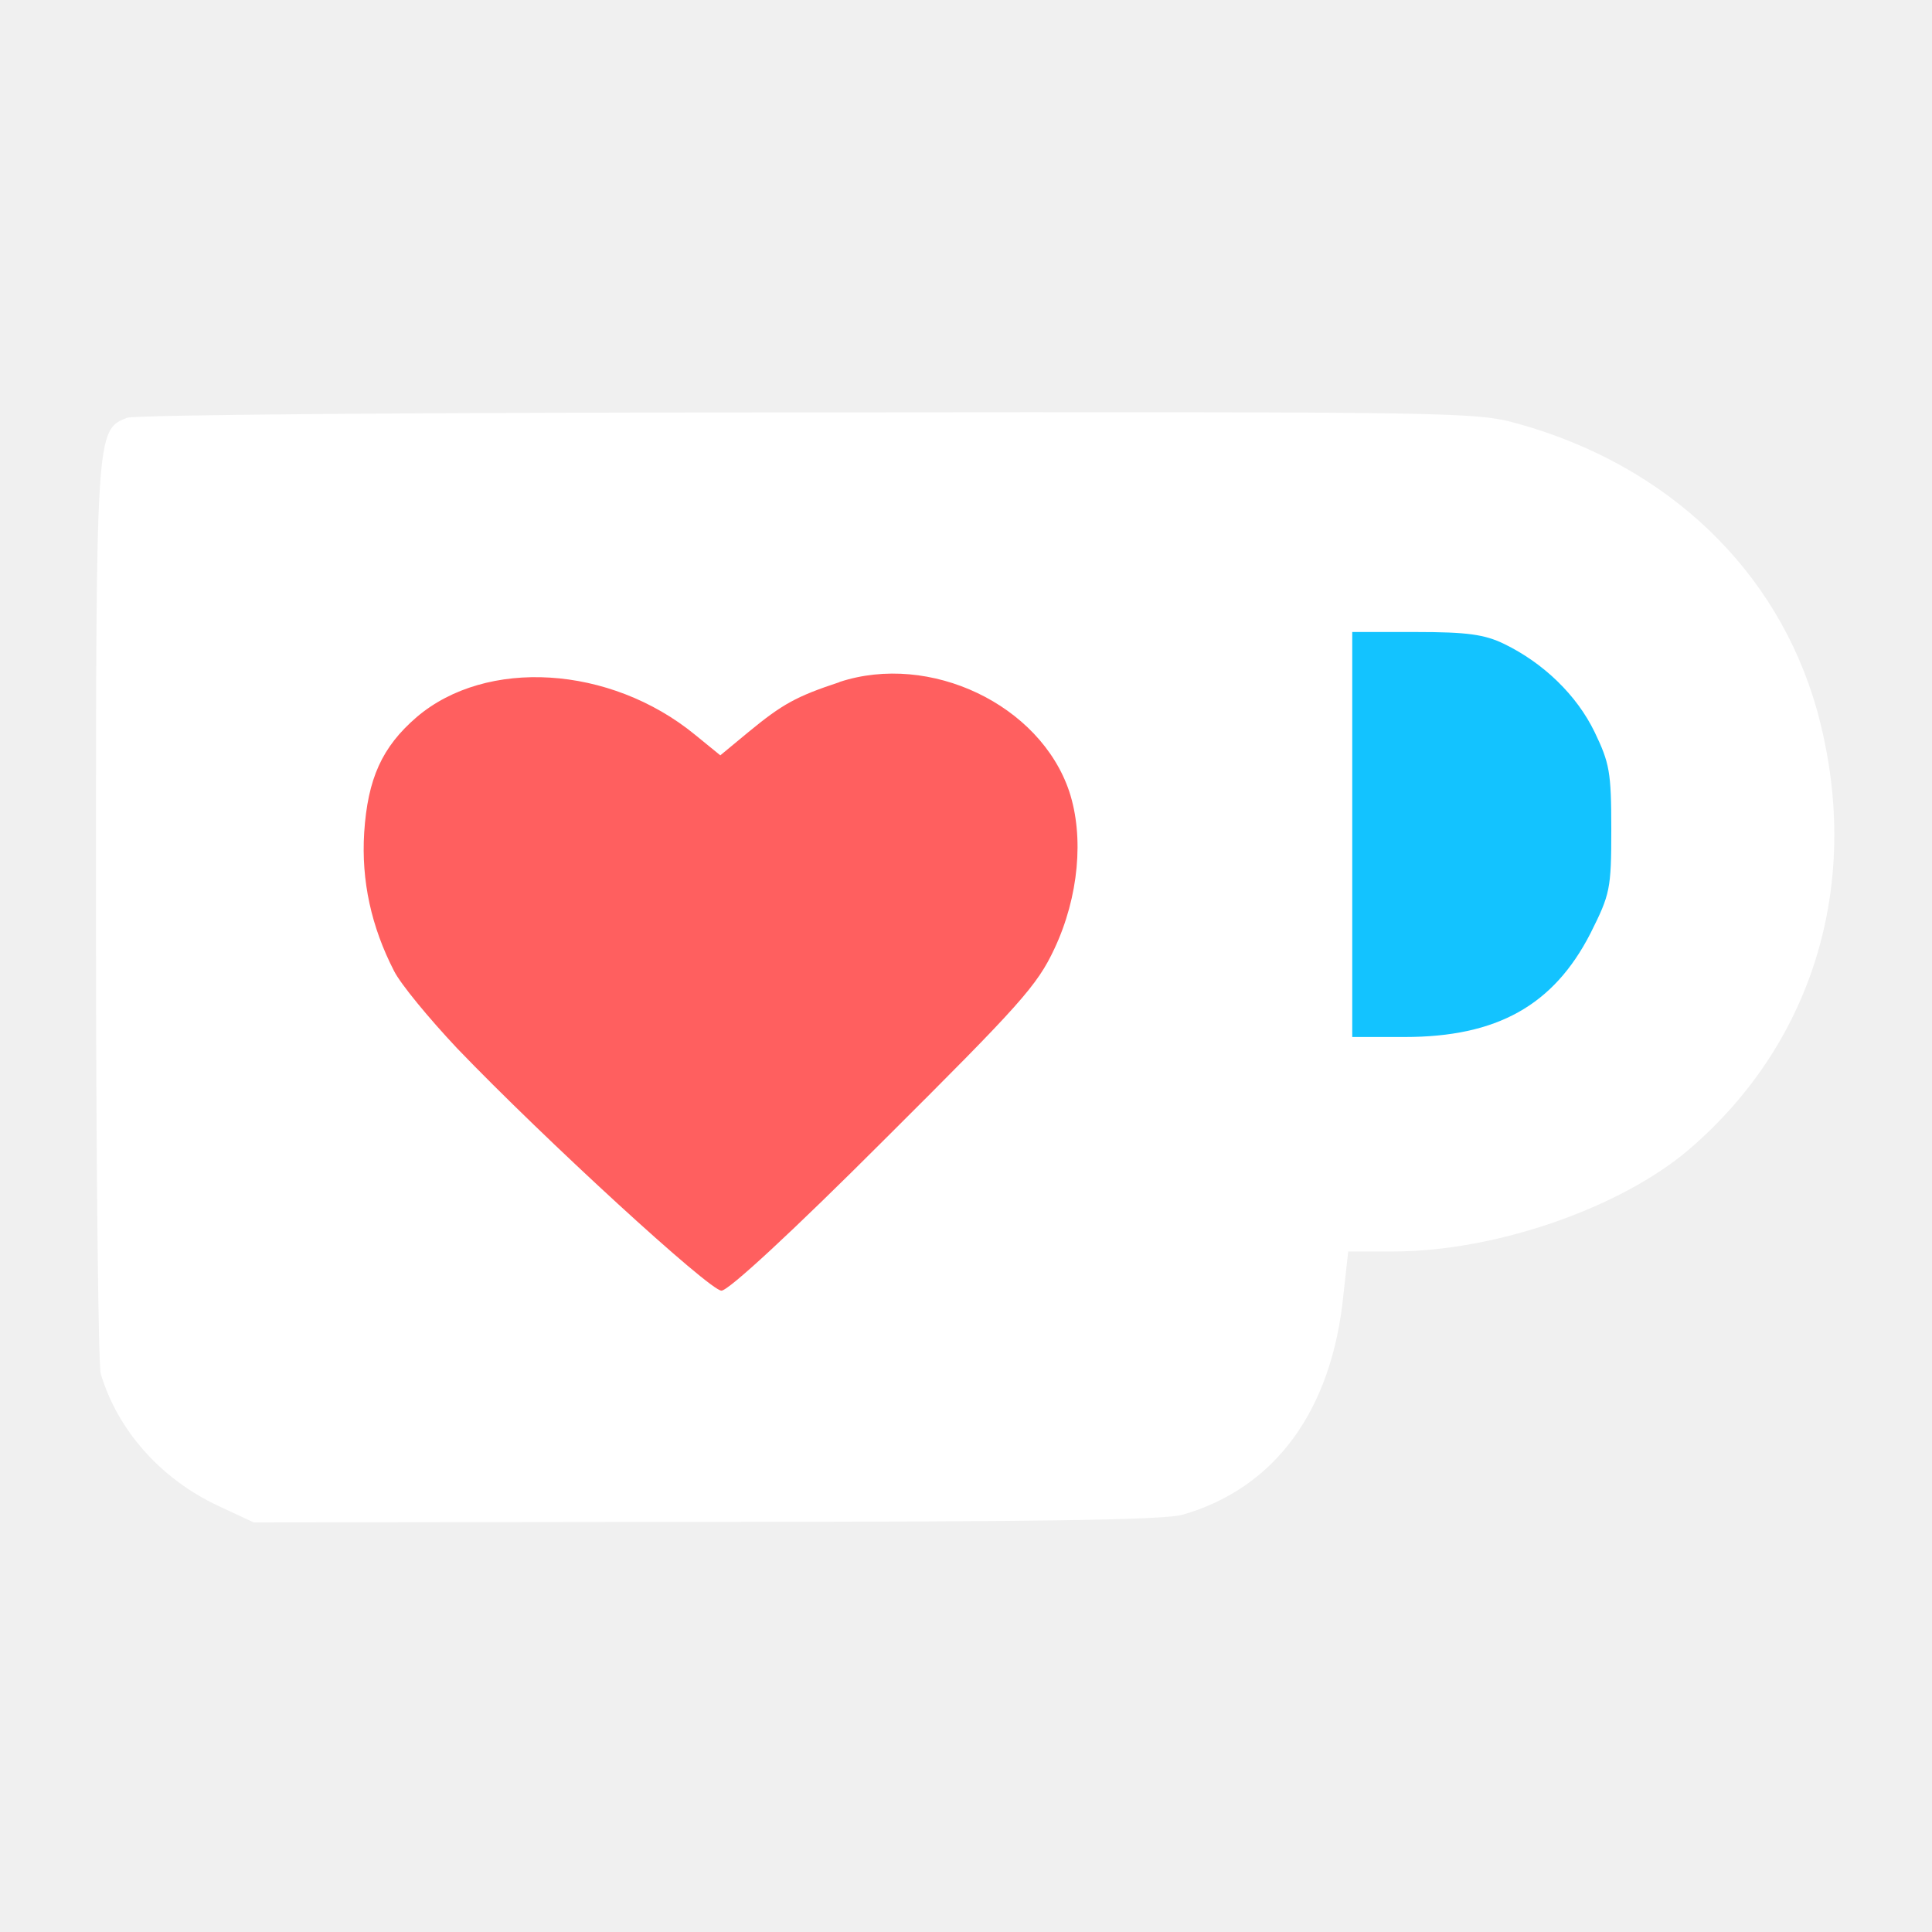
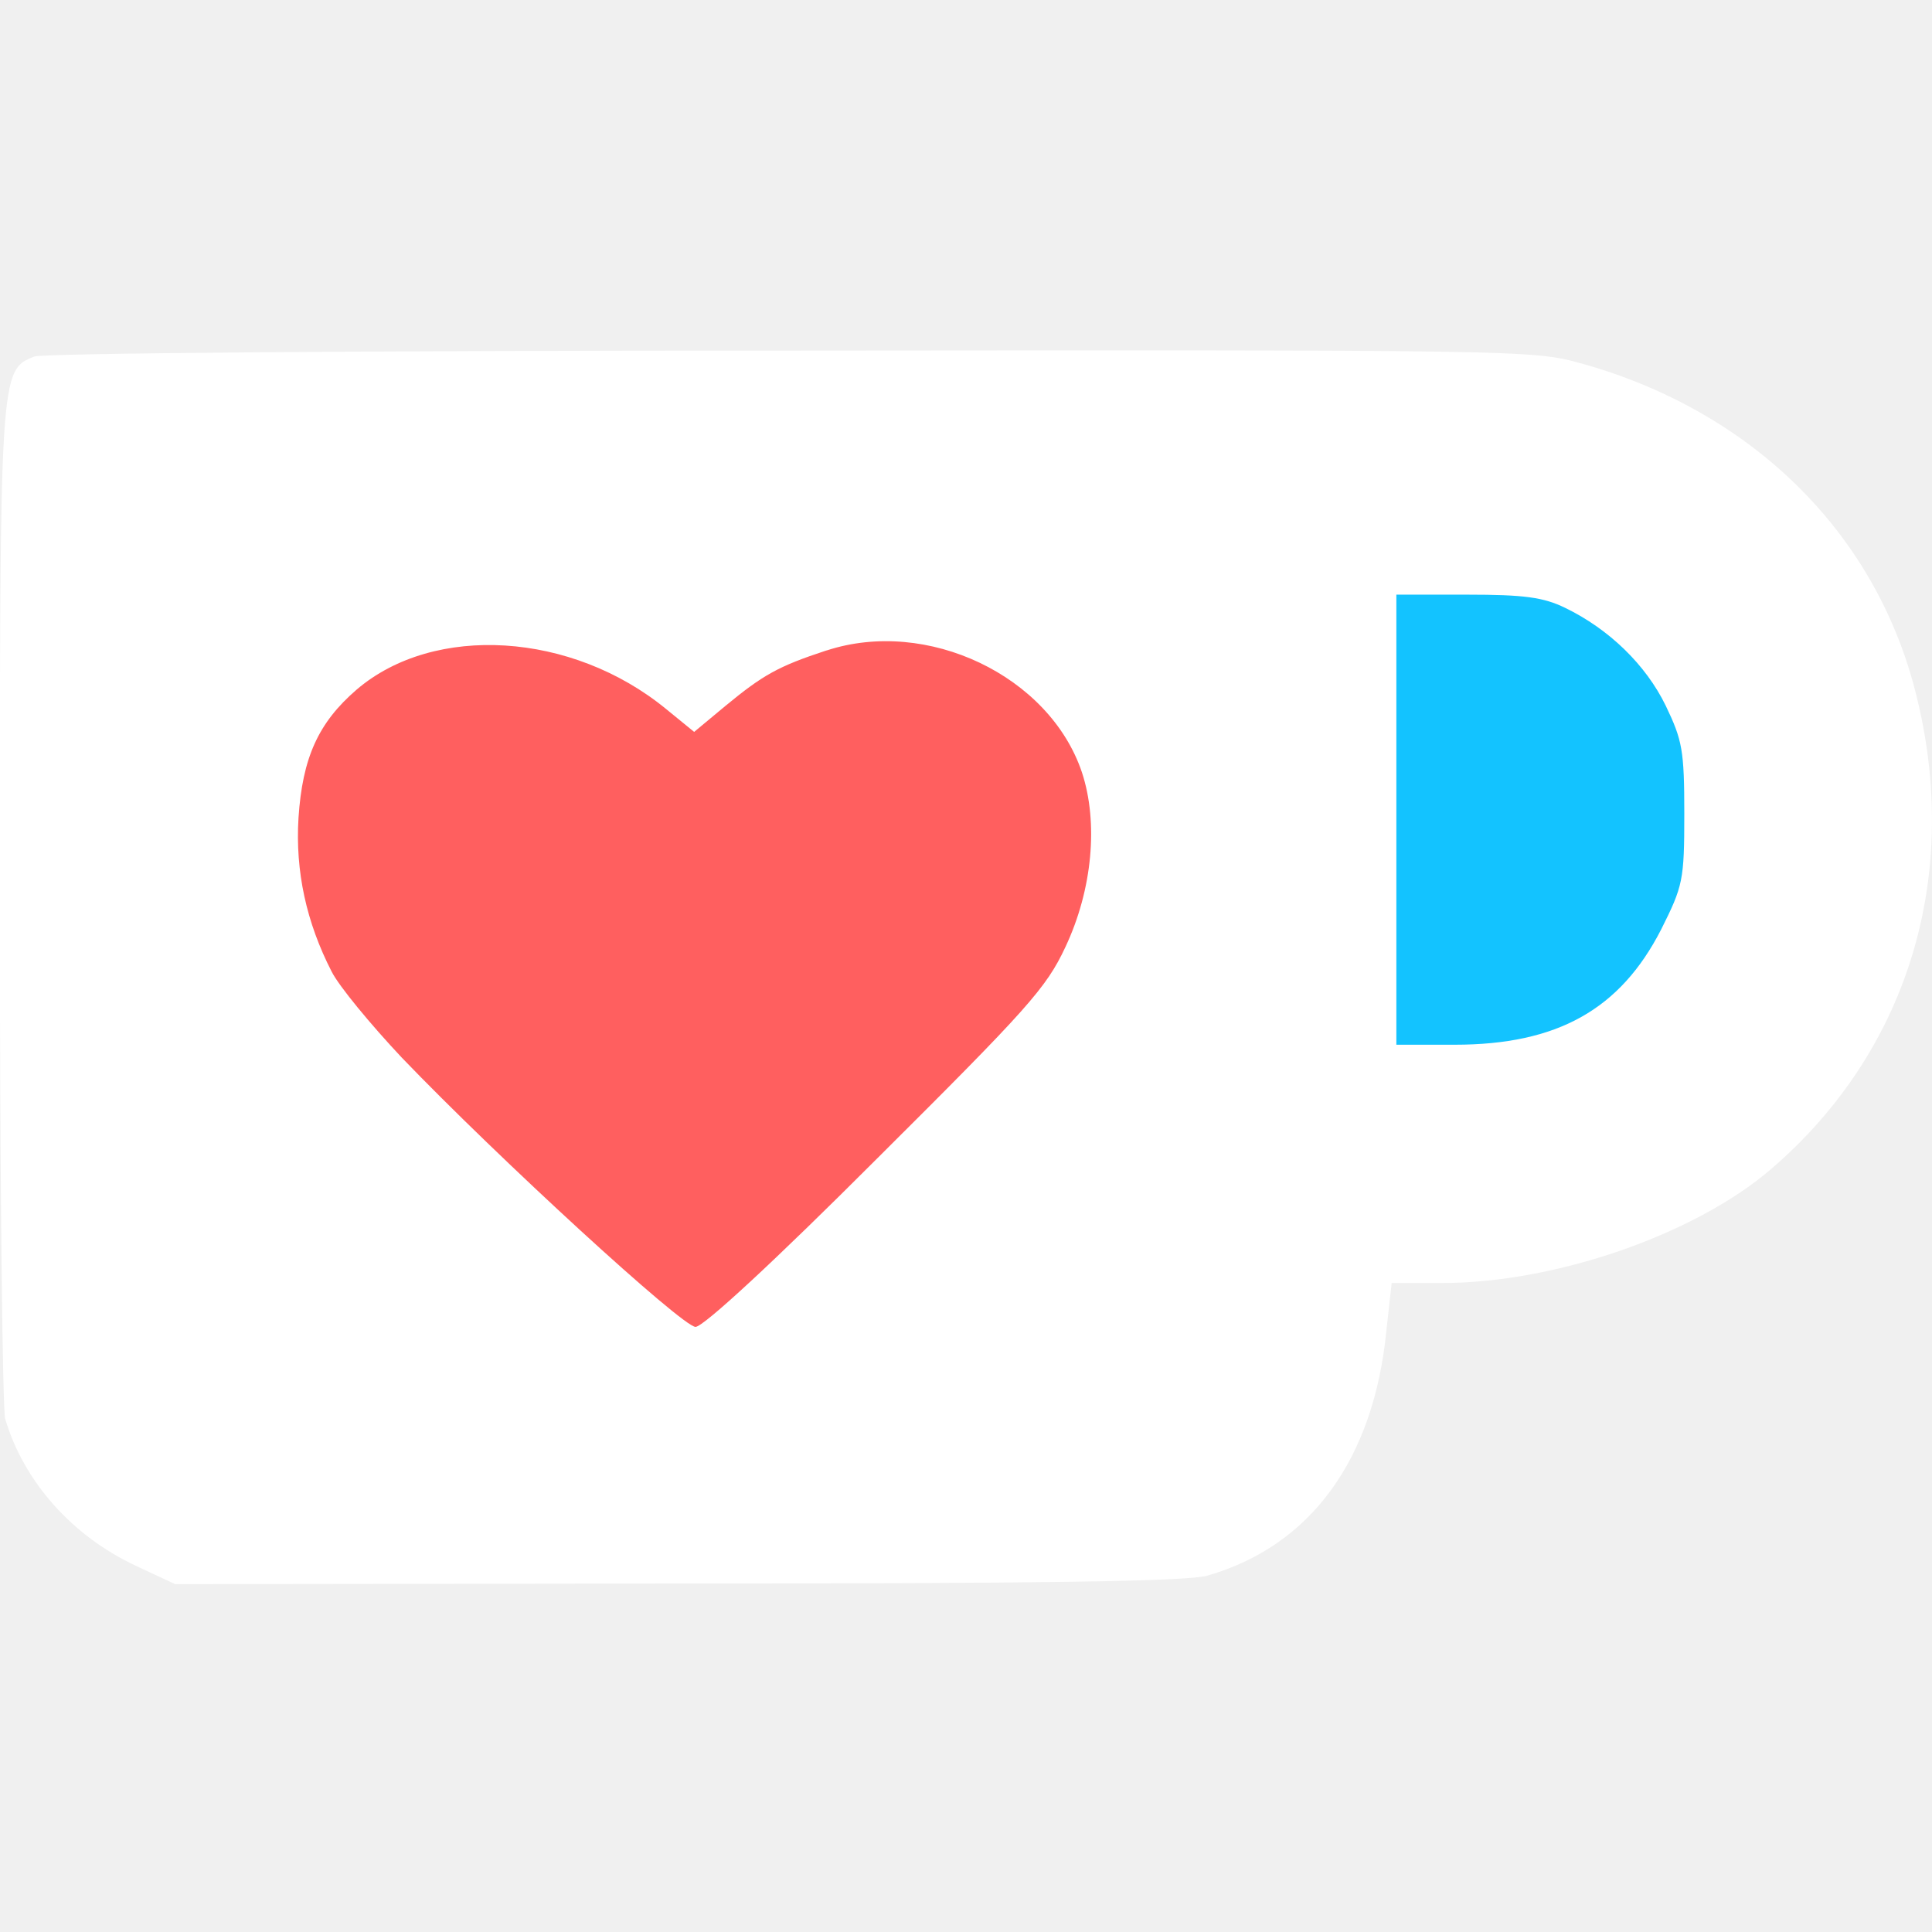
- <svg xmlns="http://www.w3.org/2000/svg" width="24" height="24" fill="none">
-   <g>
-     <g id="svg_1">
-       <path d="m18.855,5.263c1.864,0.518 3.225,1.82 3.714,3.551c0.577,2.079 -0.007,4.113 -1.59,5.467c-0.851,0.725 -2.404,1.265 -3.669,1.265l-0.562,0l-0.059,0.533c-0.141,1.435 -0.843,2.404 -1.997,2.737c-0.215,0.067 -1.864,0.089 -5.918,0.089l-5.622,0.007l-0.444,-0.207c-0.71,-0.333 -1.25,-0.939 -1.457,-1.642c-0.03,-0.118 -0.059,-2.707 -0.059,-5.755c0,-5.97 0,-5.962 0.385,-6.118c0.104,-0.037 3.595,-0.067 8.455,-0.067c8.1,-0.007 8.3,-0.007 8.825,0.141l-0,0z" fill="#ffffff" id="svg_2" />
-       <path d="m16.798,10.367l0,2.515l0.651,0c1.147,0 1.849,-0.392 2.308,-1.287c0.244,-0.488 0.259,-0.547 0.259,-1.295c0,-0.71 -0.022,-0.821 -0.207,-1.206c-0.222,-0.459 -0.636,-0.858 -1.124,-1.095c-0.244,-0.118 -0.459,-0.148 -1.095,-0.148l-0.792,0l0,2.515l0,-0z" fill="#13c3ff" id="svg_3" />
-       <path d="m10.428,8.474c-0.54,0.178 -0.71,0.274 -1.132,0.621l-0.348,0.288l-0.318,-0.259c-1.05,-0.858 -2.589,-0.954 -3.455,-0.215c-0.429,0.37 -0.607,0.762 -0.651,1.435c-0.037,0.599 0.089,1.169 0.37,1.716c0.081,0.163 0.436,0.592 0.784,0.962c1.087,1.132 3.137,3.011 3.284,3.011c0.089,0 0.895,-0.747 2.02,-1.872c1.694,-1.687 1.901,-1.916 2.116,-2.375c0.303,-0.644 0.37,-1.391 0.185,-1.953c-0.362,-1.08 -1.731,-1.731 -2.855,-1.361z" fill="#ff5f5f" id="svg_4" />
-     </g>
-   </g>
+ <svg xmlns="http://www.w3.org/2000/svg" fill="none" height="24" viewBox="0 0 24 24" width="24">
+   <path d="m19.631 4.511c2.072.575 3.584 2.022 4.127 3.946.641 2.31-.008 4.571-1.768 6.075-.945.806-2.672 1.406-4.077 1.406h-.625l-.066.592c-.156 1.595-.937 2.672-2.22 3.042-.238.074-2.072.099-6.577.099l-6.248.008-.493-.23c-.789-.37-1.389-1.044-1.62-1.825-.033-.132-.066-3.009-.066-6.396 0-6.634 0-6.626.427-6.799.115-.041 3.995-.074 9.396-.074 9.002-.008 9.224-.008 9.807.156z" fill="#fff" />
+   <path d="m17.346 10.183v2.795h.724c1.274 0 2.055-.436 2.565-1.431.271-.542.288-.608.288-1.439 0-.789-.025-.913-.23-1.34-.247-.51-.707-.954-1.25-1.217-.271-.132-.51-.164-1.217-.164h-.88z" fill="#13c3ff" />
+   <path d="m10.267 8.08c-.6.197-.789.304-1.258.691l-.386.321-.353-.288c-1.167-.954-2.877-1.06-3.839-.238-.477.411-.674.847-.723 1.595-.041.666.099 1.299.411 1.907.09.181.485.658.871 1.069 1.208 1.258 3.486 3.346 3.65 3.346.099 0 .995-.83 2.244-2.08 1.883-1.874 2.113-2.129 2.351-2.639.337-.715.411-1.546.205-2.17-.403-1.2-1.924-1.924-3.173-1.513z" fill="#ff5f5f" />
</svg>
